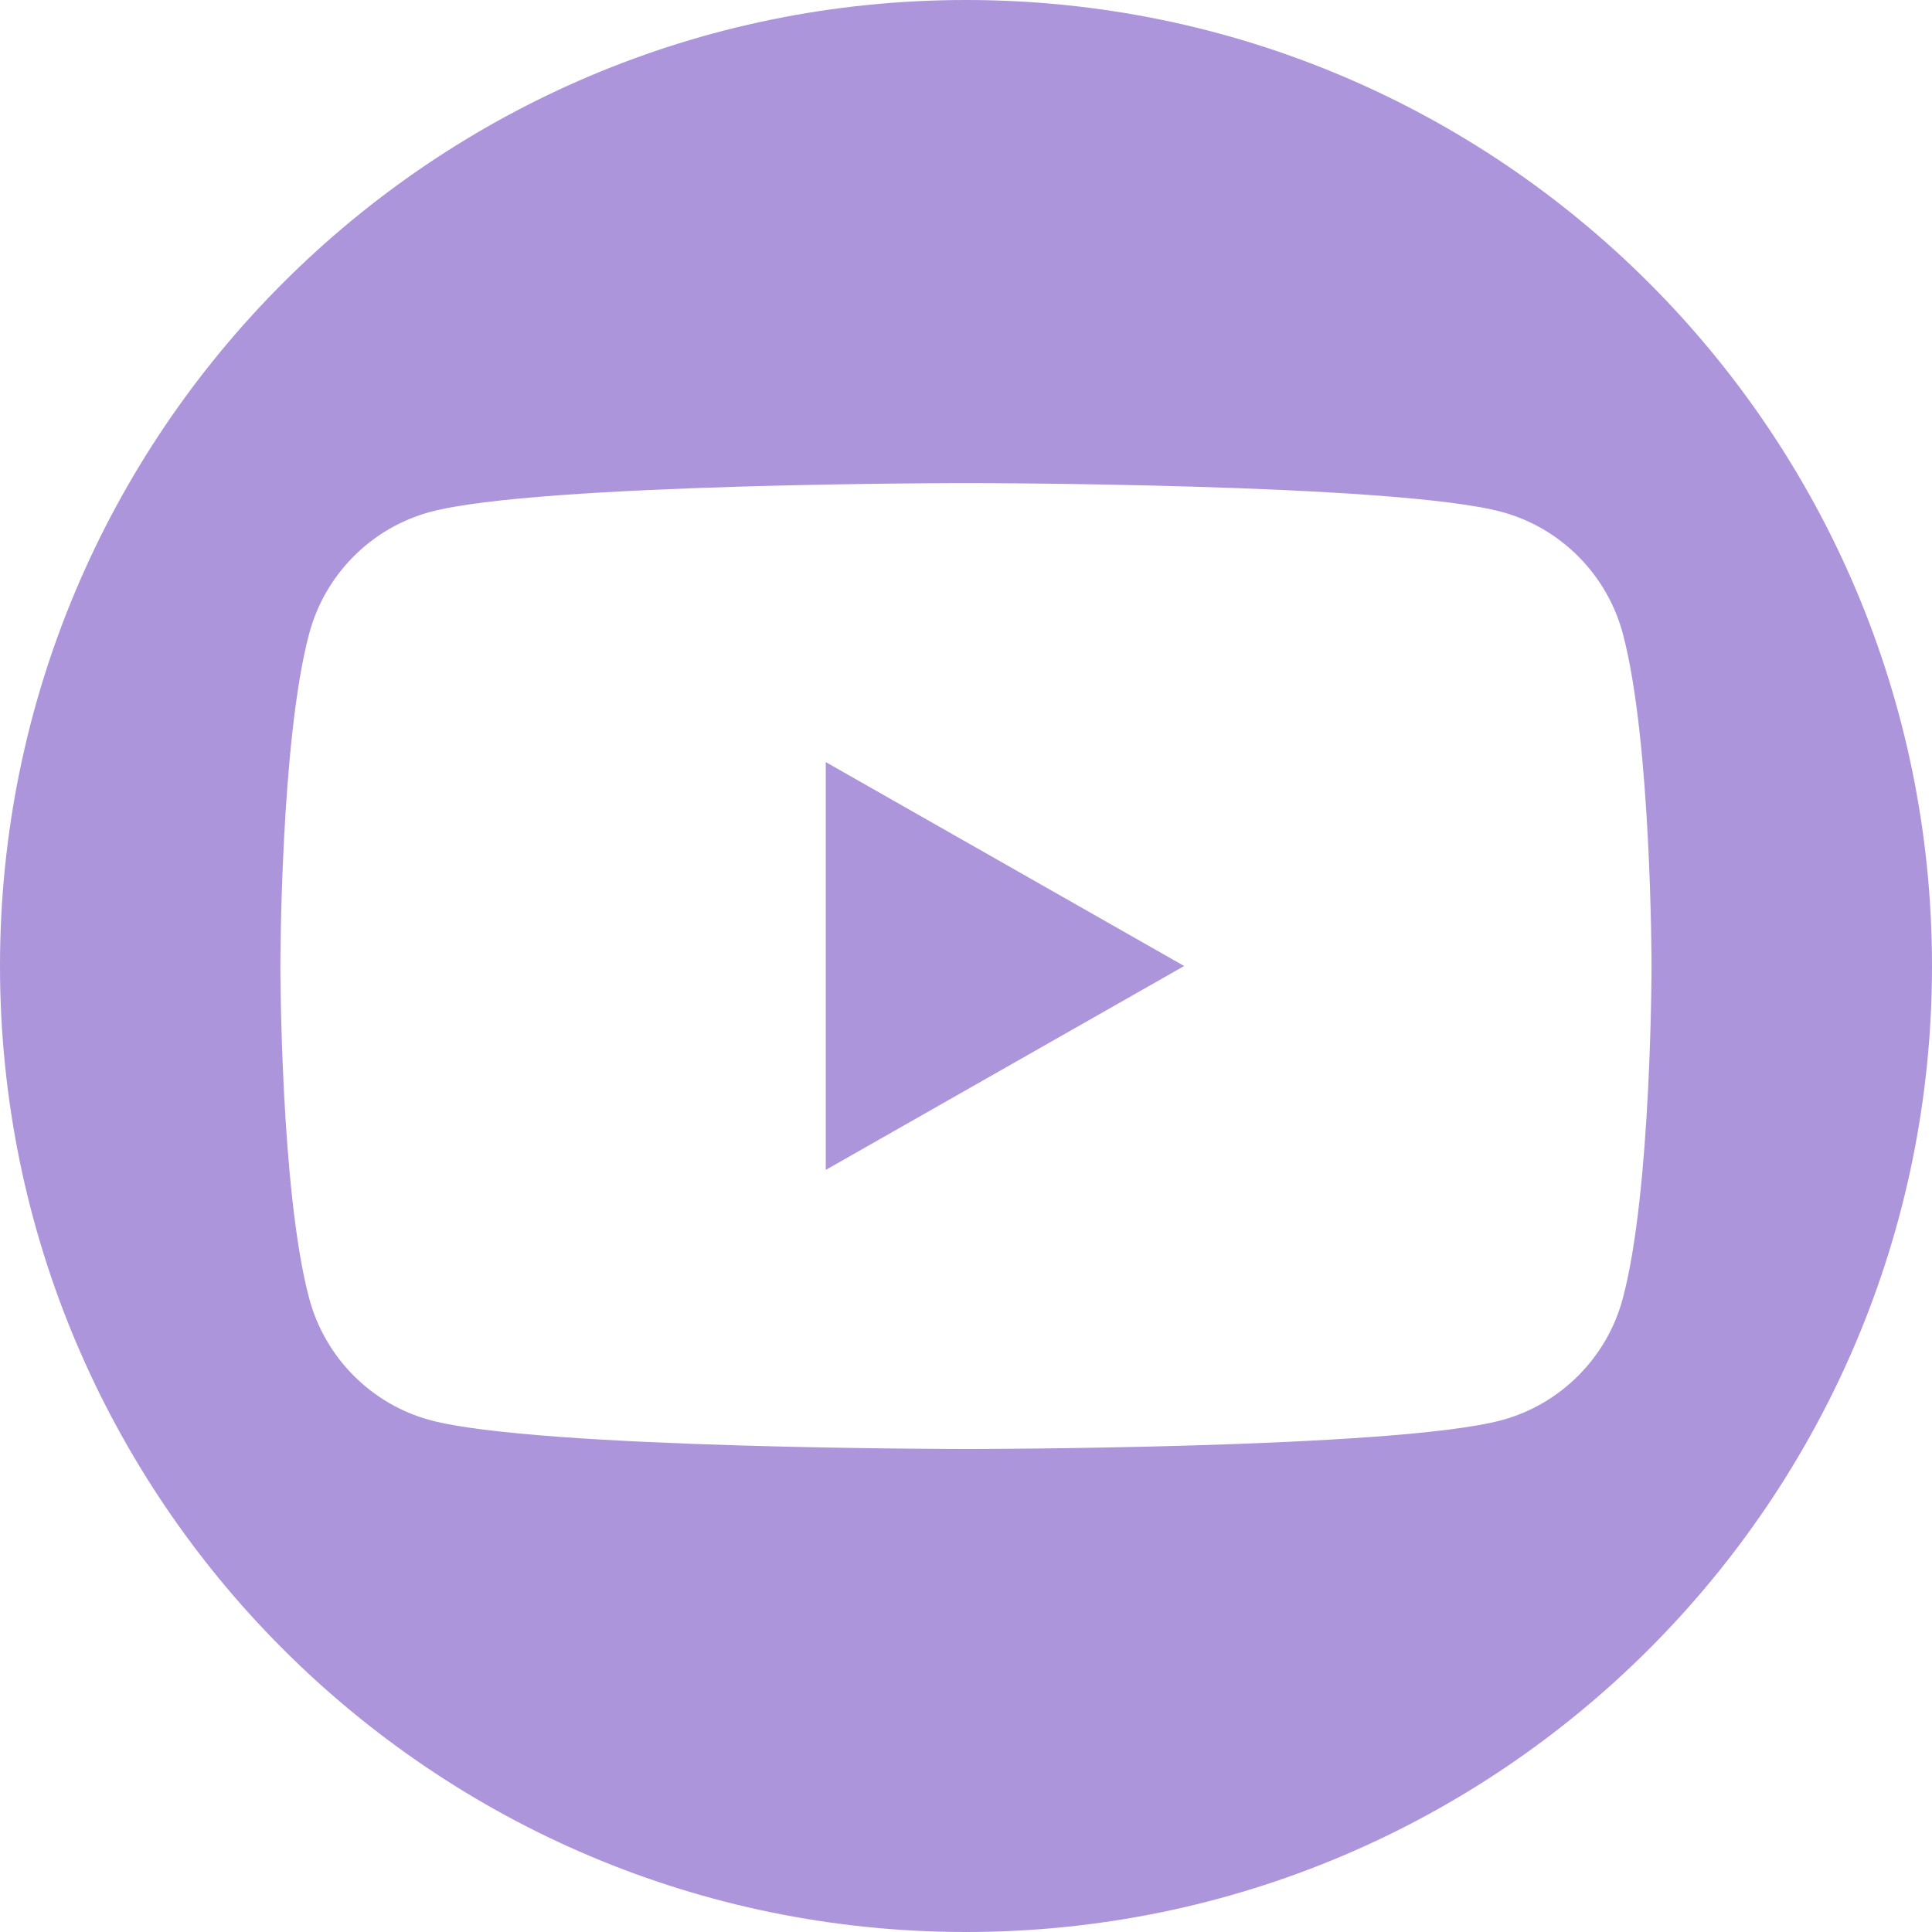
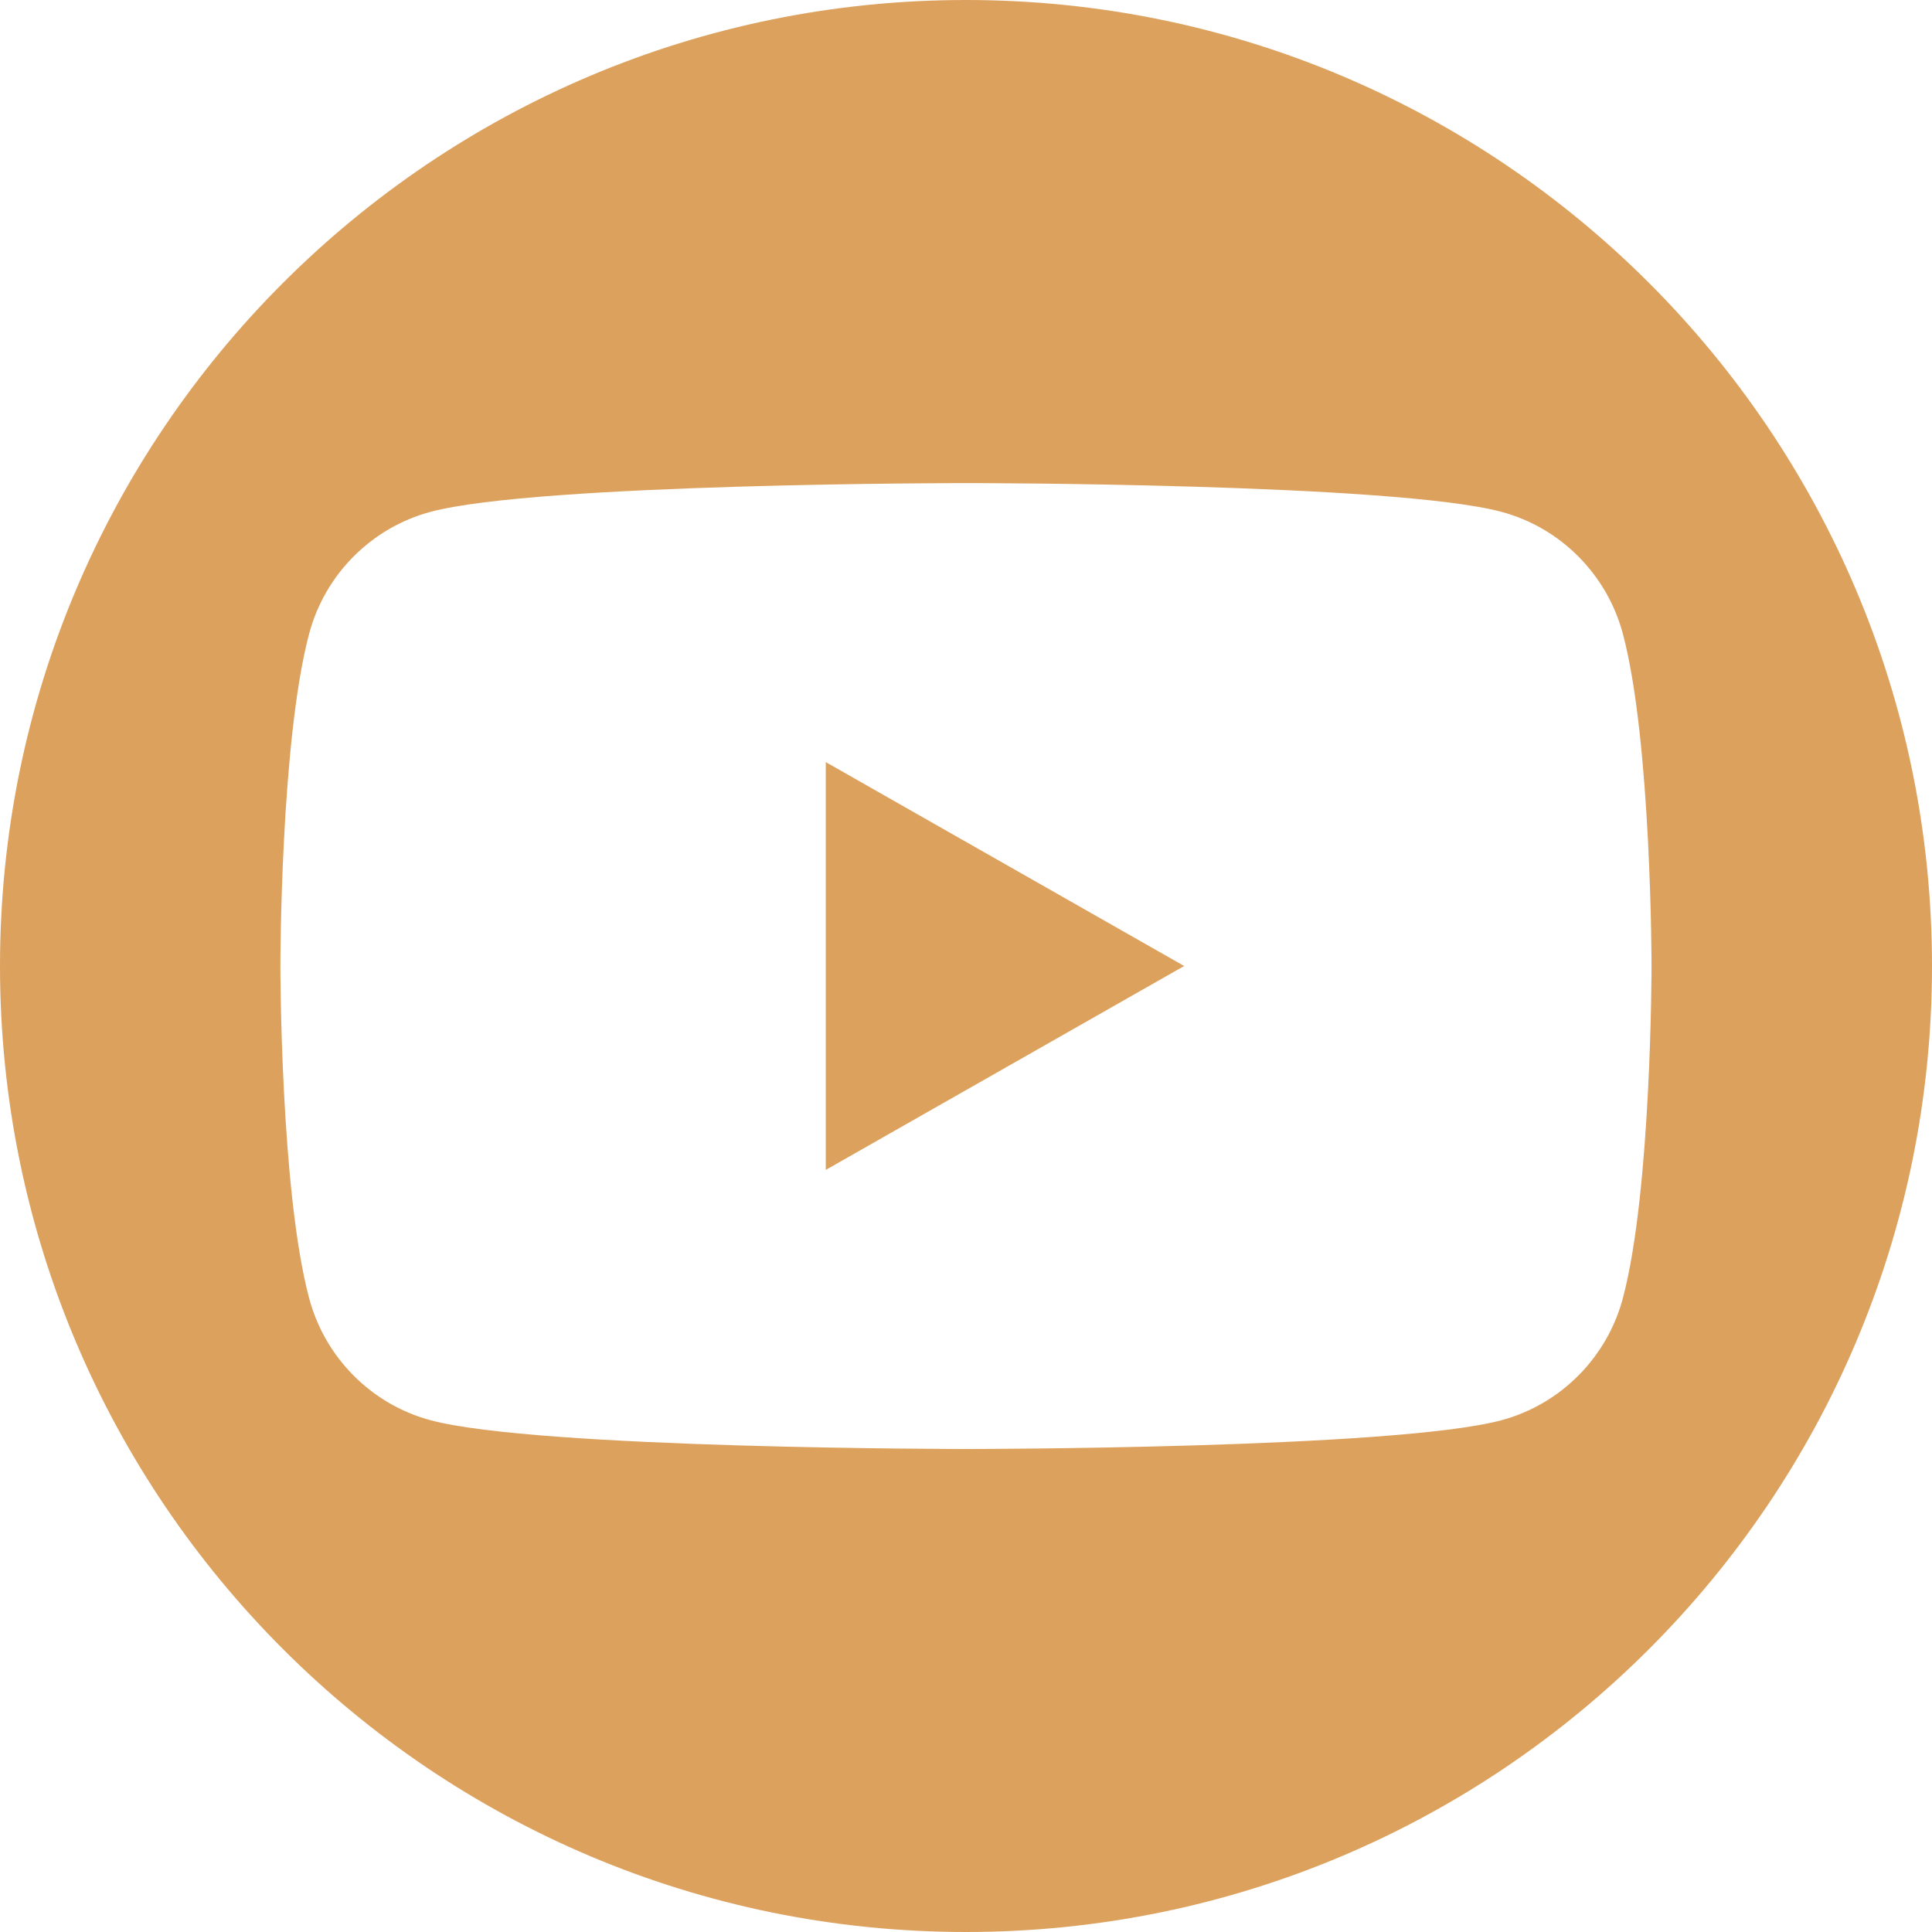
- <svg xmlns="http://www.w3.org/2000/svg" fill="#ad95db" id="Capa_20" data-name="Capa 20" viewBox="0 0 24 24">
+ <svg xmlns="http://www.w3.org/2000/svg" fill="#dda15e" id="Capa_20" data-name="Capa 20" viewBox="0 0 24 24">
  <path d="m10.258,9.467l4.452,2.533-4.452,2.533v-5.065Zm0,0" />
  <path d="m12,0C5.373,0,0,5.373,0,12s5.373,12,12,12,12-5.373,12-12S18.627,0,12,0h0Zm8.16,16.126c-.195.737-.773,1.318-1.506,1.516-1.328.358-6.654.358-6.654.358,0,0-5.326,0-6.654-.358-.733-.197-1.31-.778-1.506-1.516-.357-1.337-.357-4.126-.357-4.126,0,0,0-2.789.357-4.126.195-.737.773-1.318,1.506-1.515,1.328-.358,6.654-.358,6.654-.358,0,0,5.326,0,6.654.358.733.197,1.31.778,1.506,1.515.356,1.337.356,4.126.356,4.126,0,0,0,2.789-.356,4.126h0Zm0,0" />
</svg>
